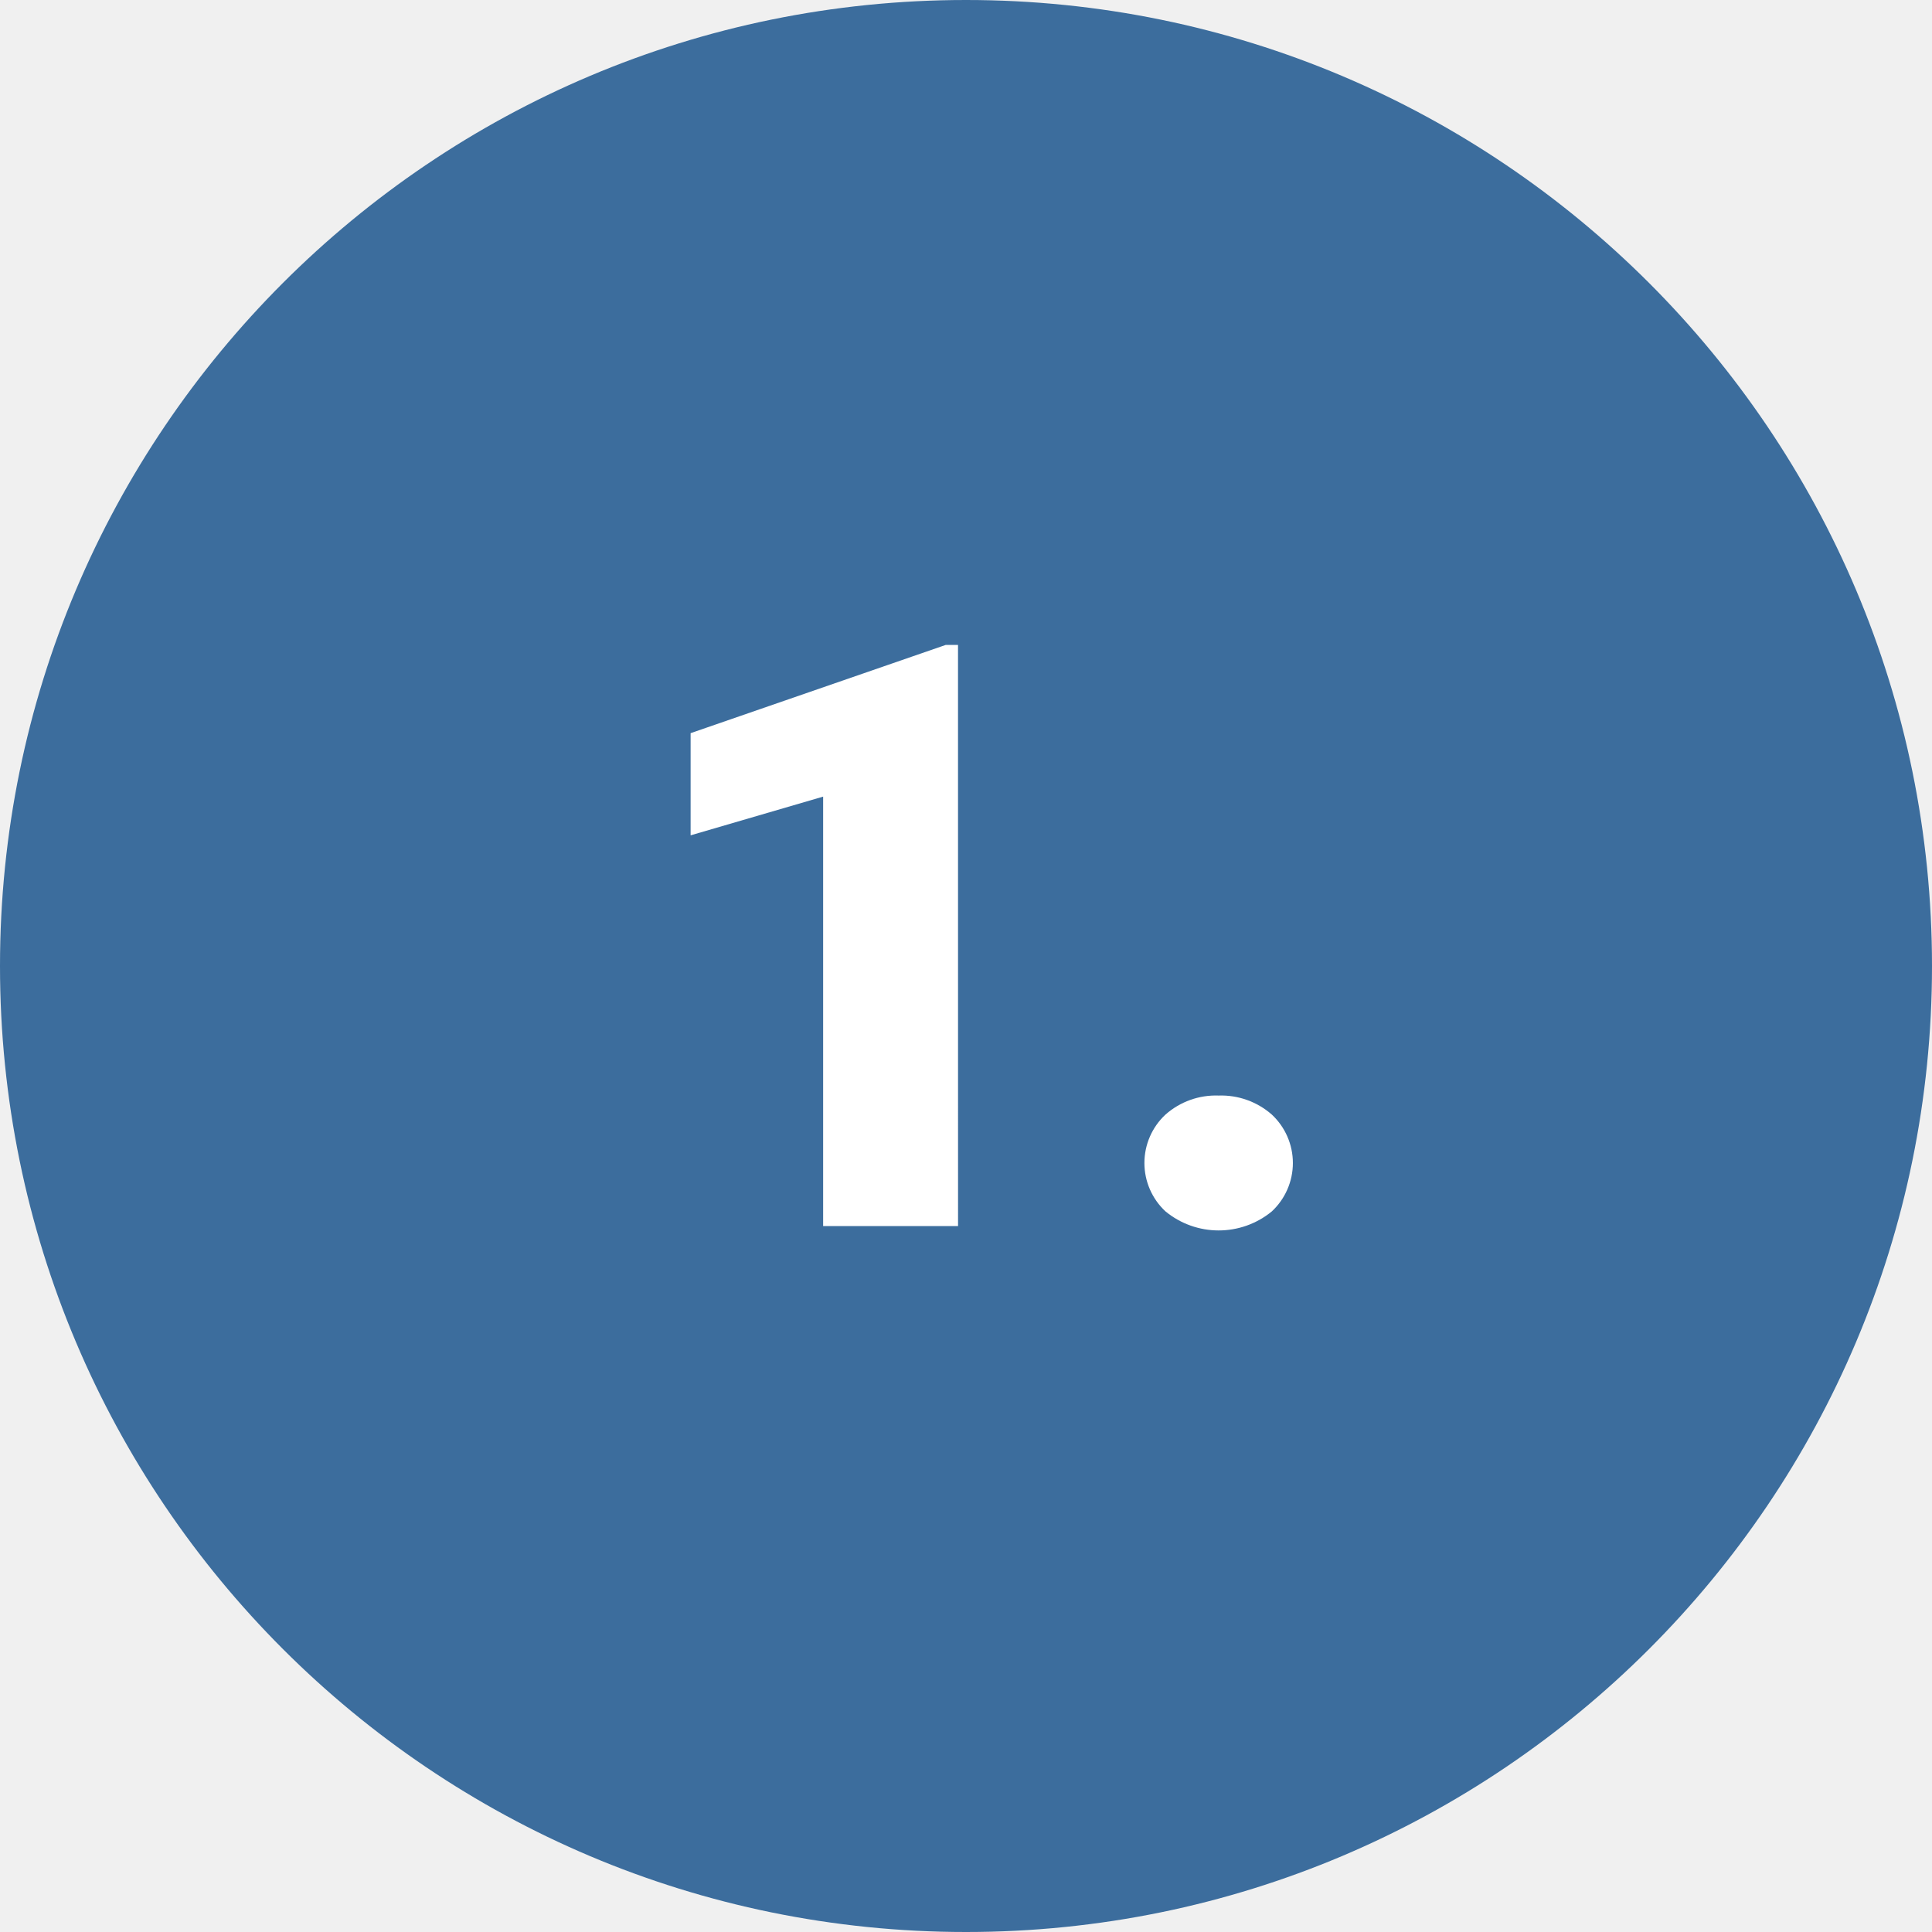
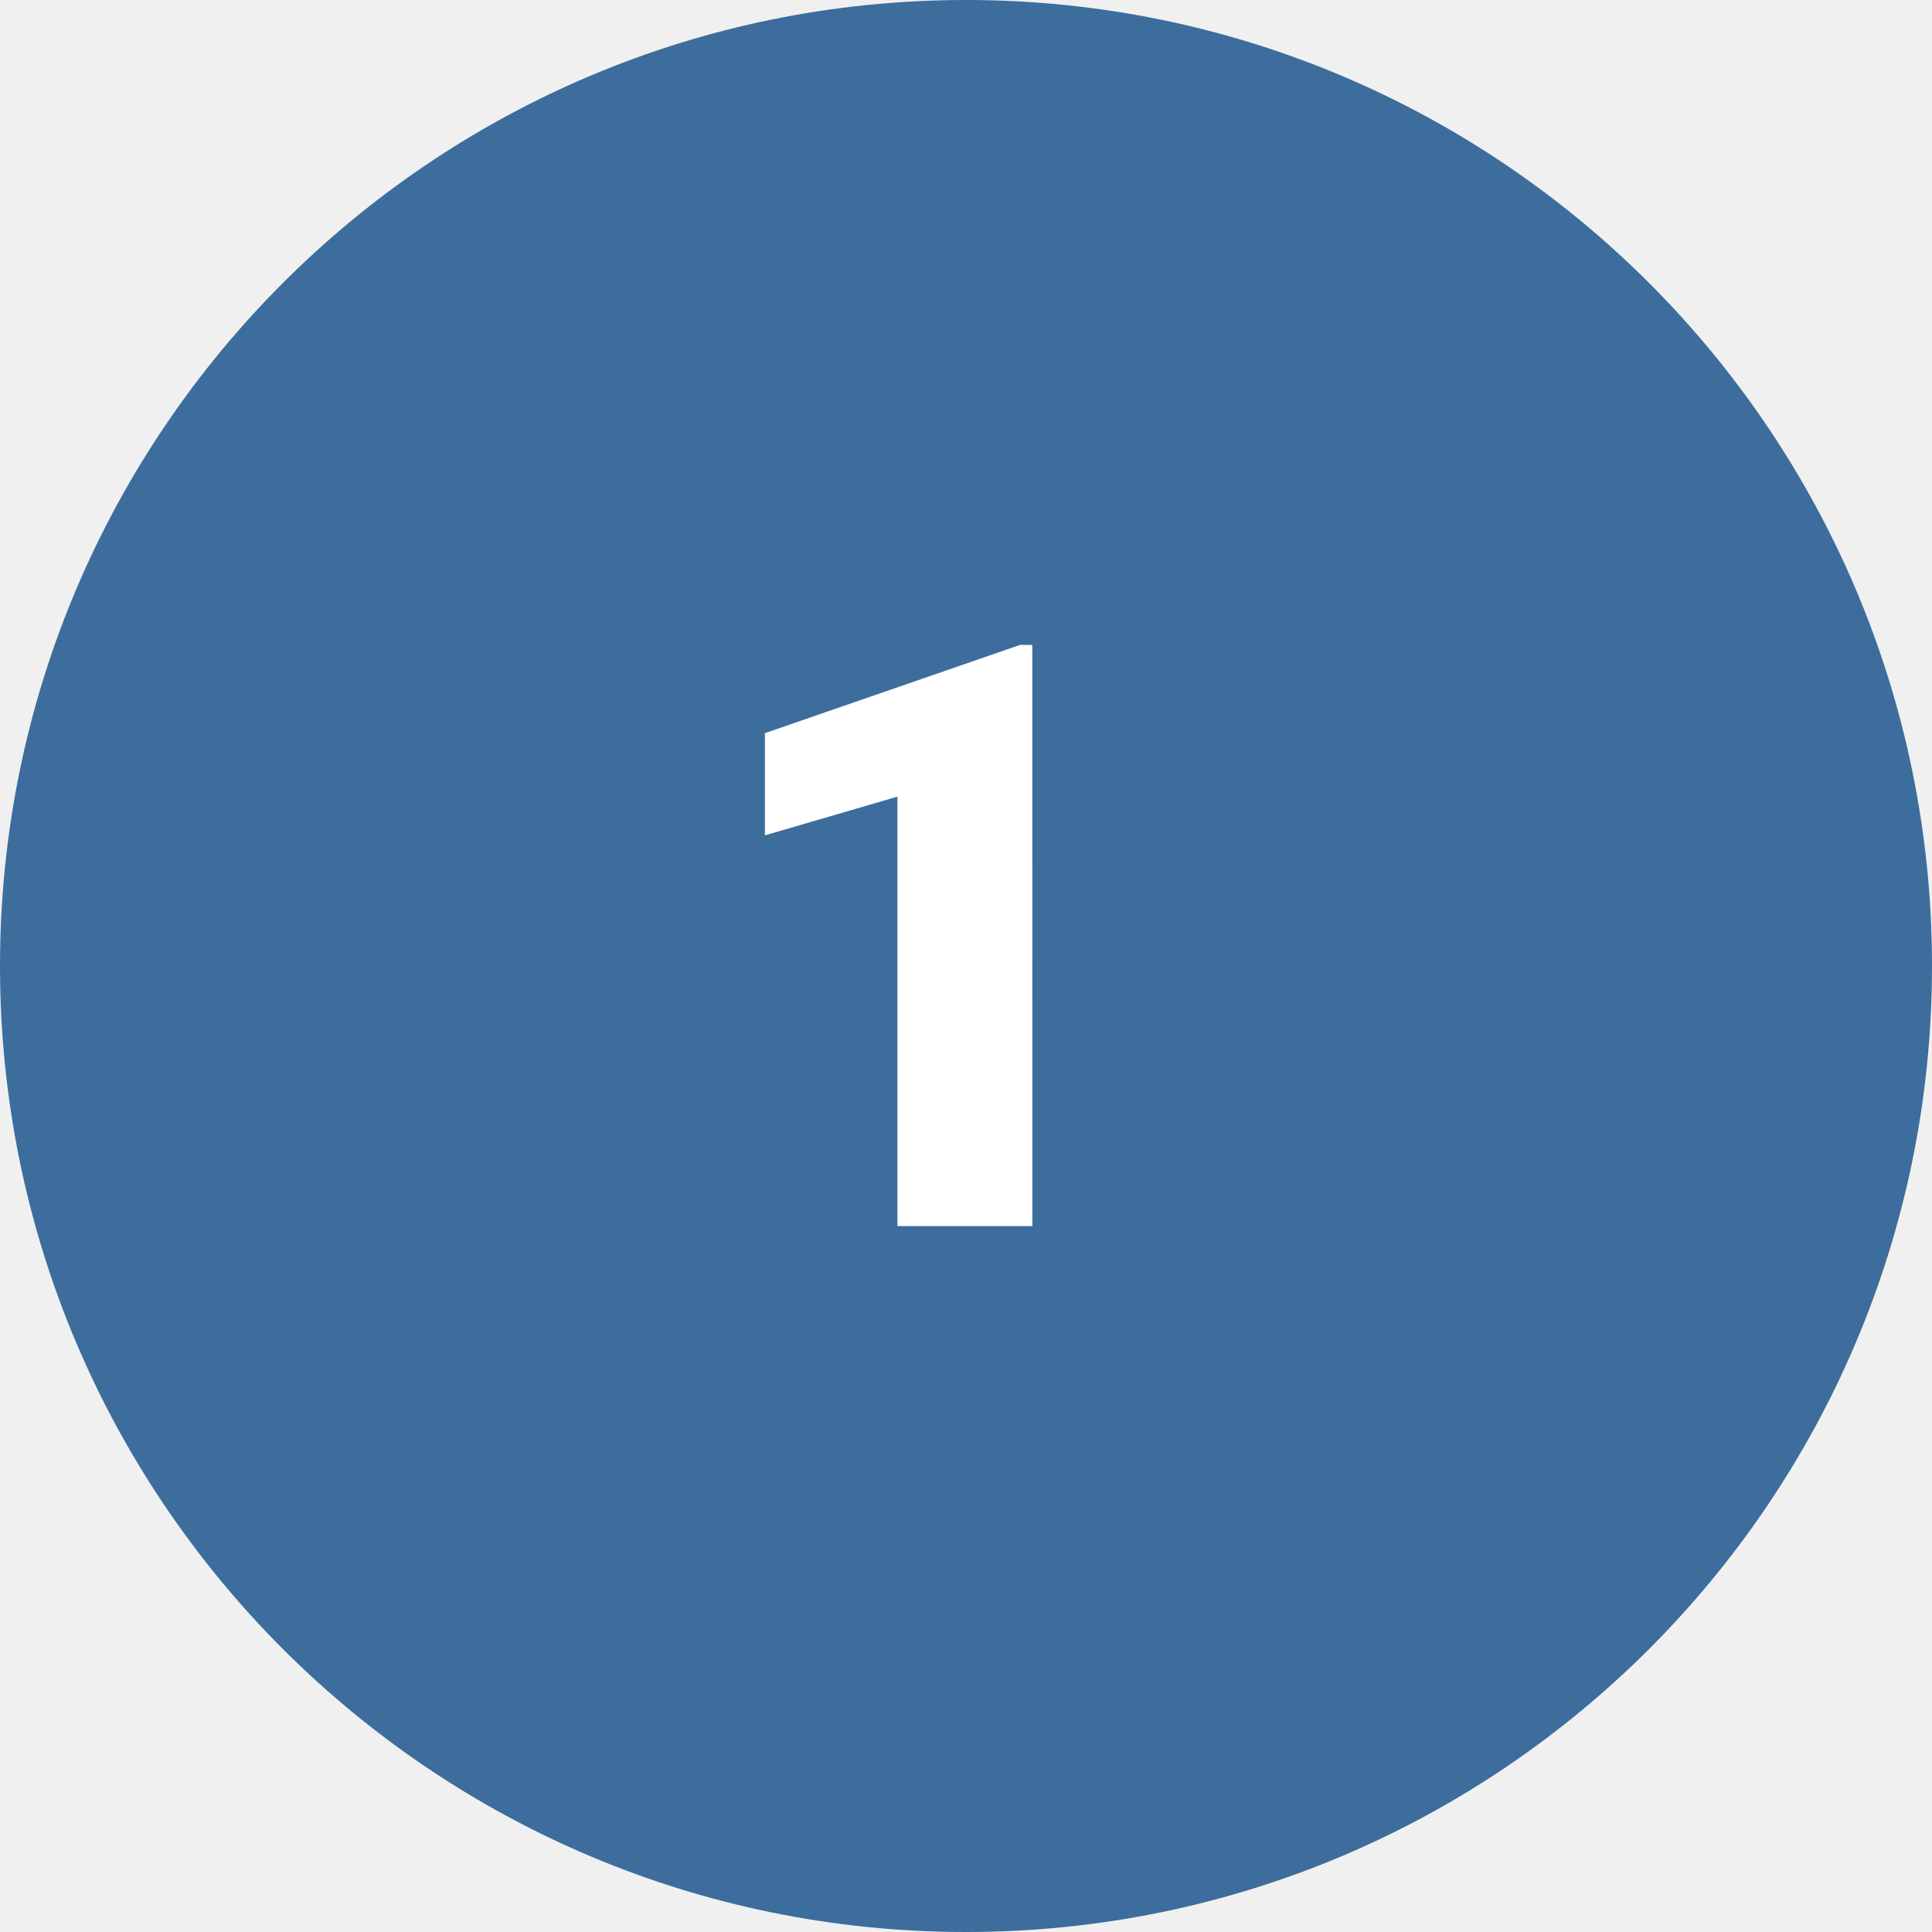
<svg xmlns="http://www.w3.org/2000/svg" width="52" height="52" viewBox="0 0 52 52">
  <g id="t5-c1" transform="translate(-974 -5371)">
    <circle id="Ellipse_5139" data-name="Ellipse 5139" cx="26" cy="26" r="26" transform="translate(974 5371)" fill="#3c6d9d" />
-     <path id="Path_190312" data-name="Path 190312" d="M13.786,21H10.155V9.441L6.588,10.483V7.733l6.864-2.374h.333ZM20.8,17.487a2.061,2.061,0,0,1,1.429.51,1.781,1.781,0,0,1,0,2.61,2.254,2.254,0,0,1-2.863-.005,1.78,1.78,0,0,1,0-2.6A2.043,2.043,0,0,1,20.8,17.487Z" transform="translate(986 5383)" fill="#fff" />
+     <path id="Path_190312" data-name="Path 190312" d="M13.786,21H10.155V9.441L6.588,10.483V7.733l6.864-2.374h.333ZM20.8,17.487a2.061,2.061,0,0,1,1.429.51,1.781,1.781,0,0,1,0,2.61,2.254,2.254,0,0,1-2.863-.005,1.78,1.78,0,0,1,0-2.6A2.043,2.043,0,0,1,20.8,17.487Z" transform="translate(988 5383)" fill="#fff" />
+     <rect id="Rectangle_40155" data-name="Rectangle 40155" width="7" height="7" transform="translate(1005 5399)" fill="#3c6d9d" />
  </g>
</svg>
